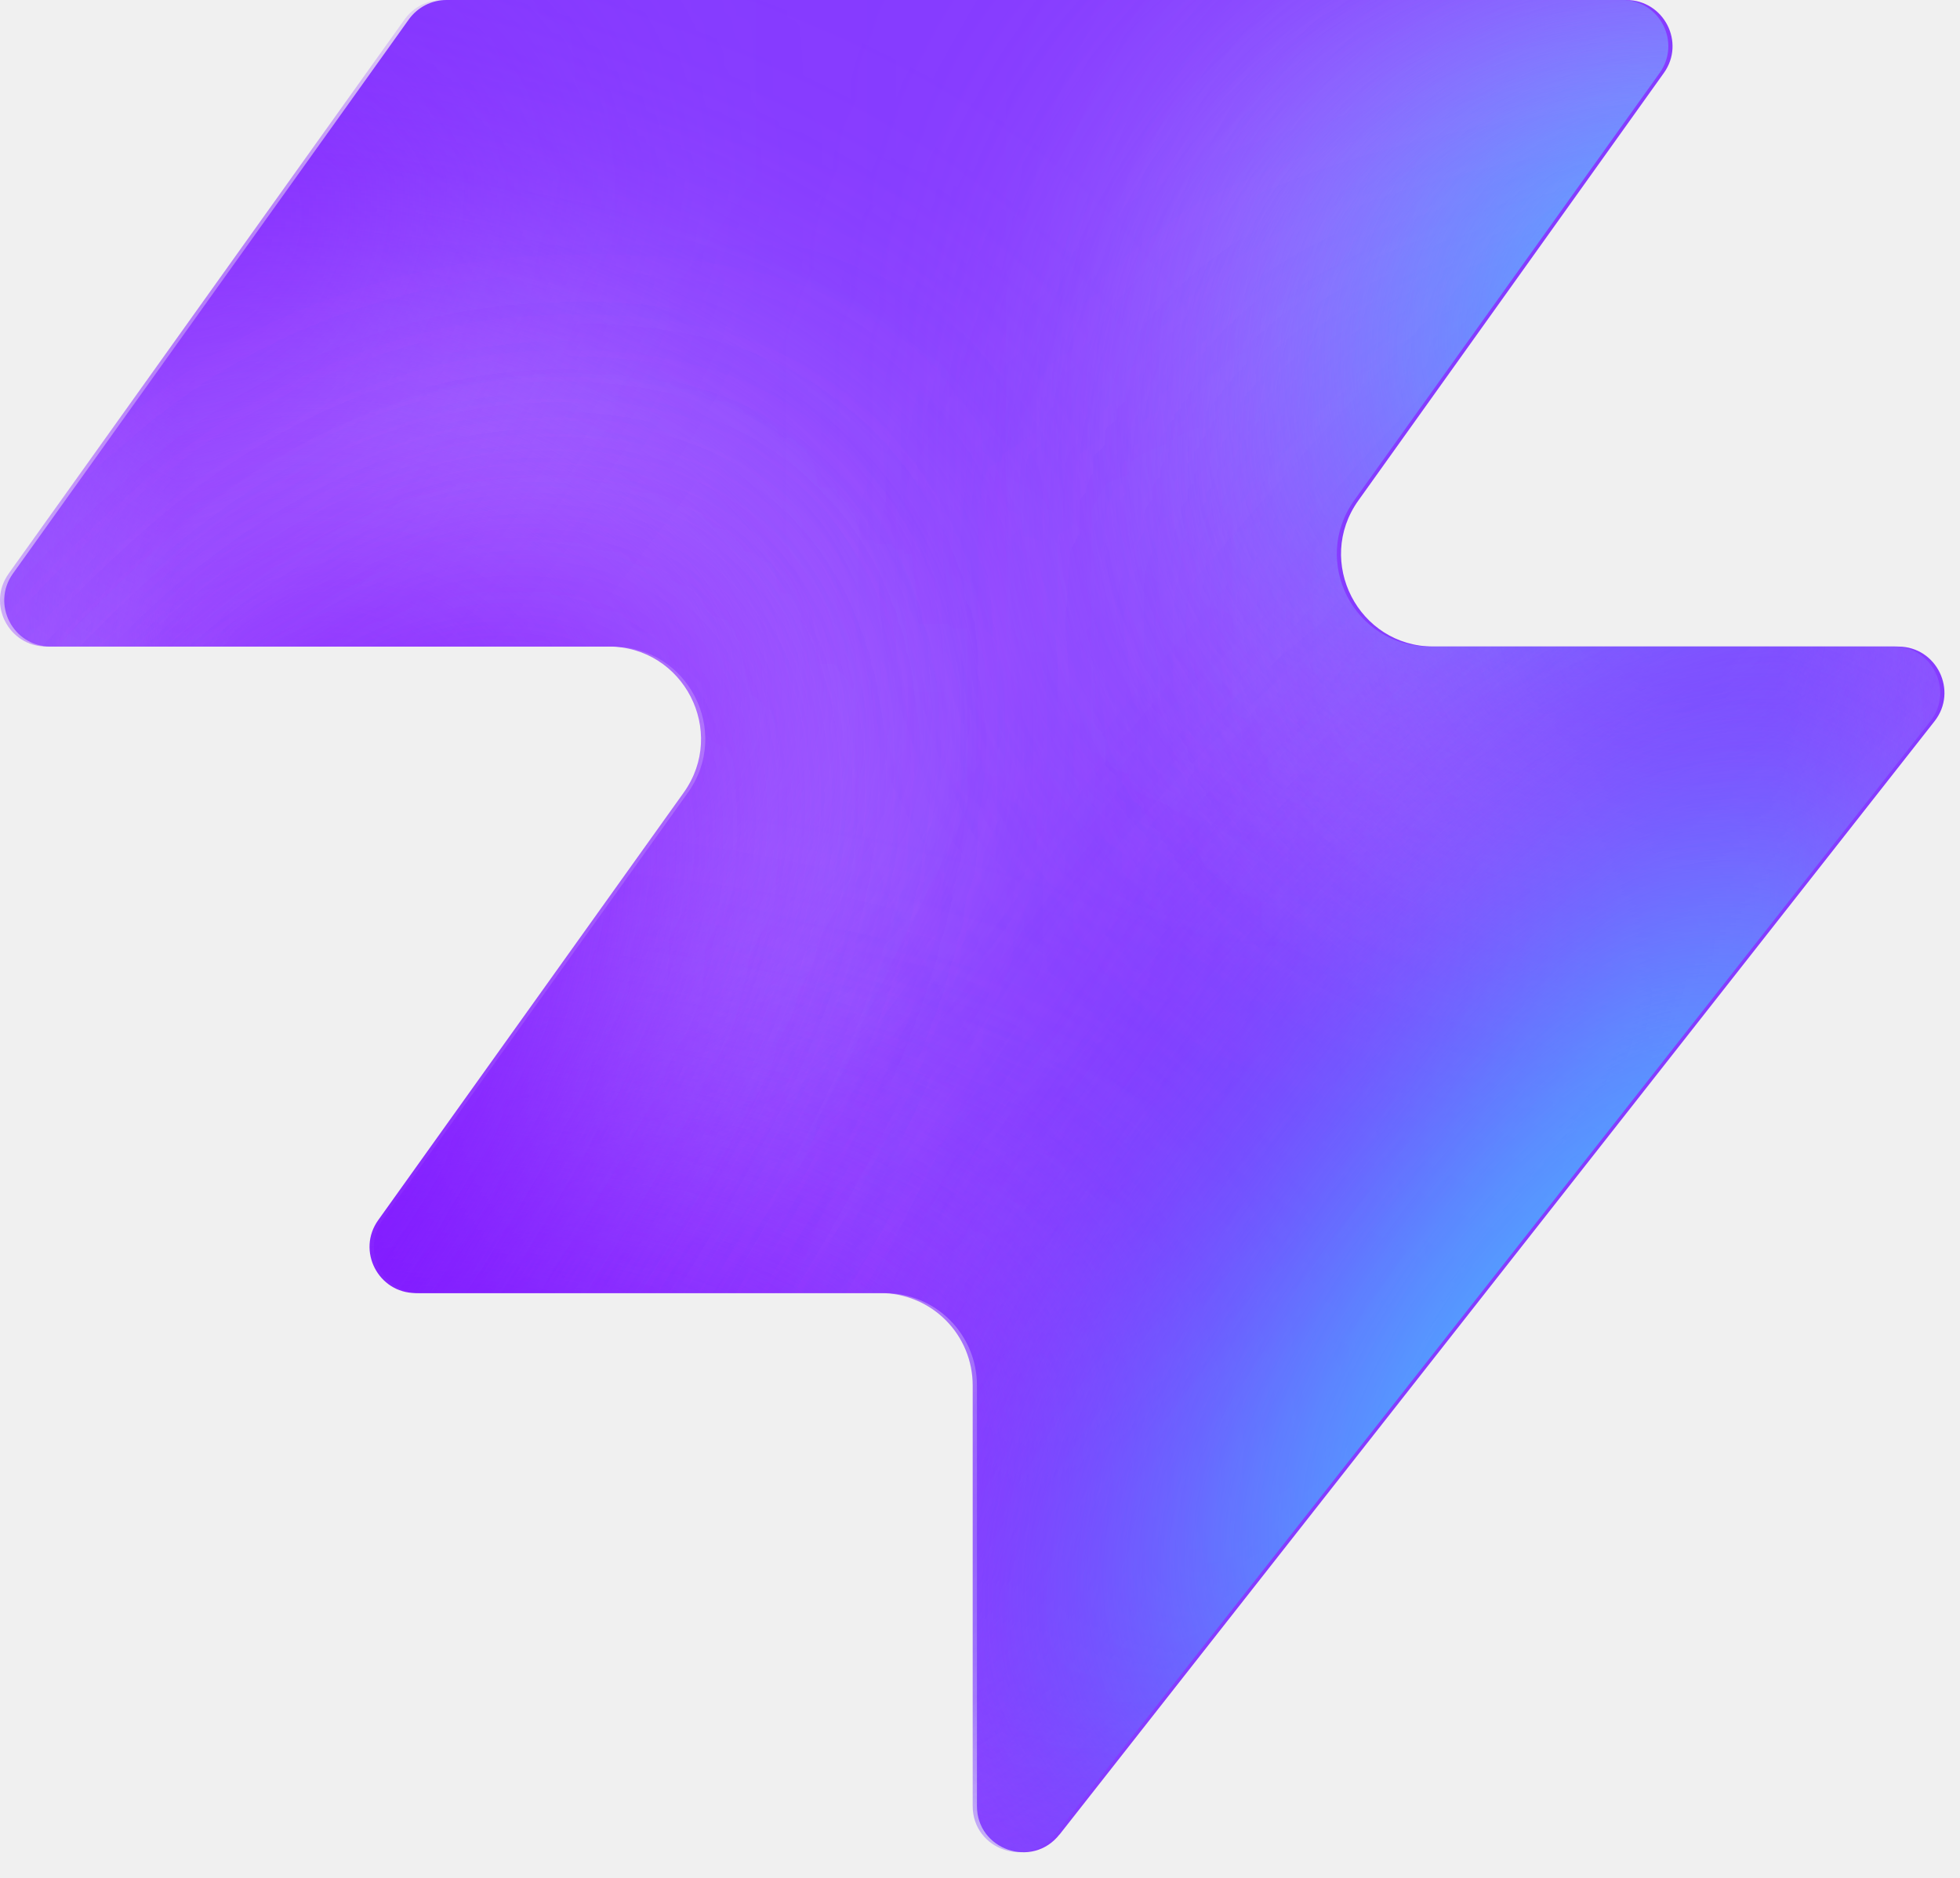
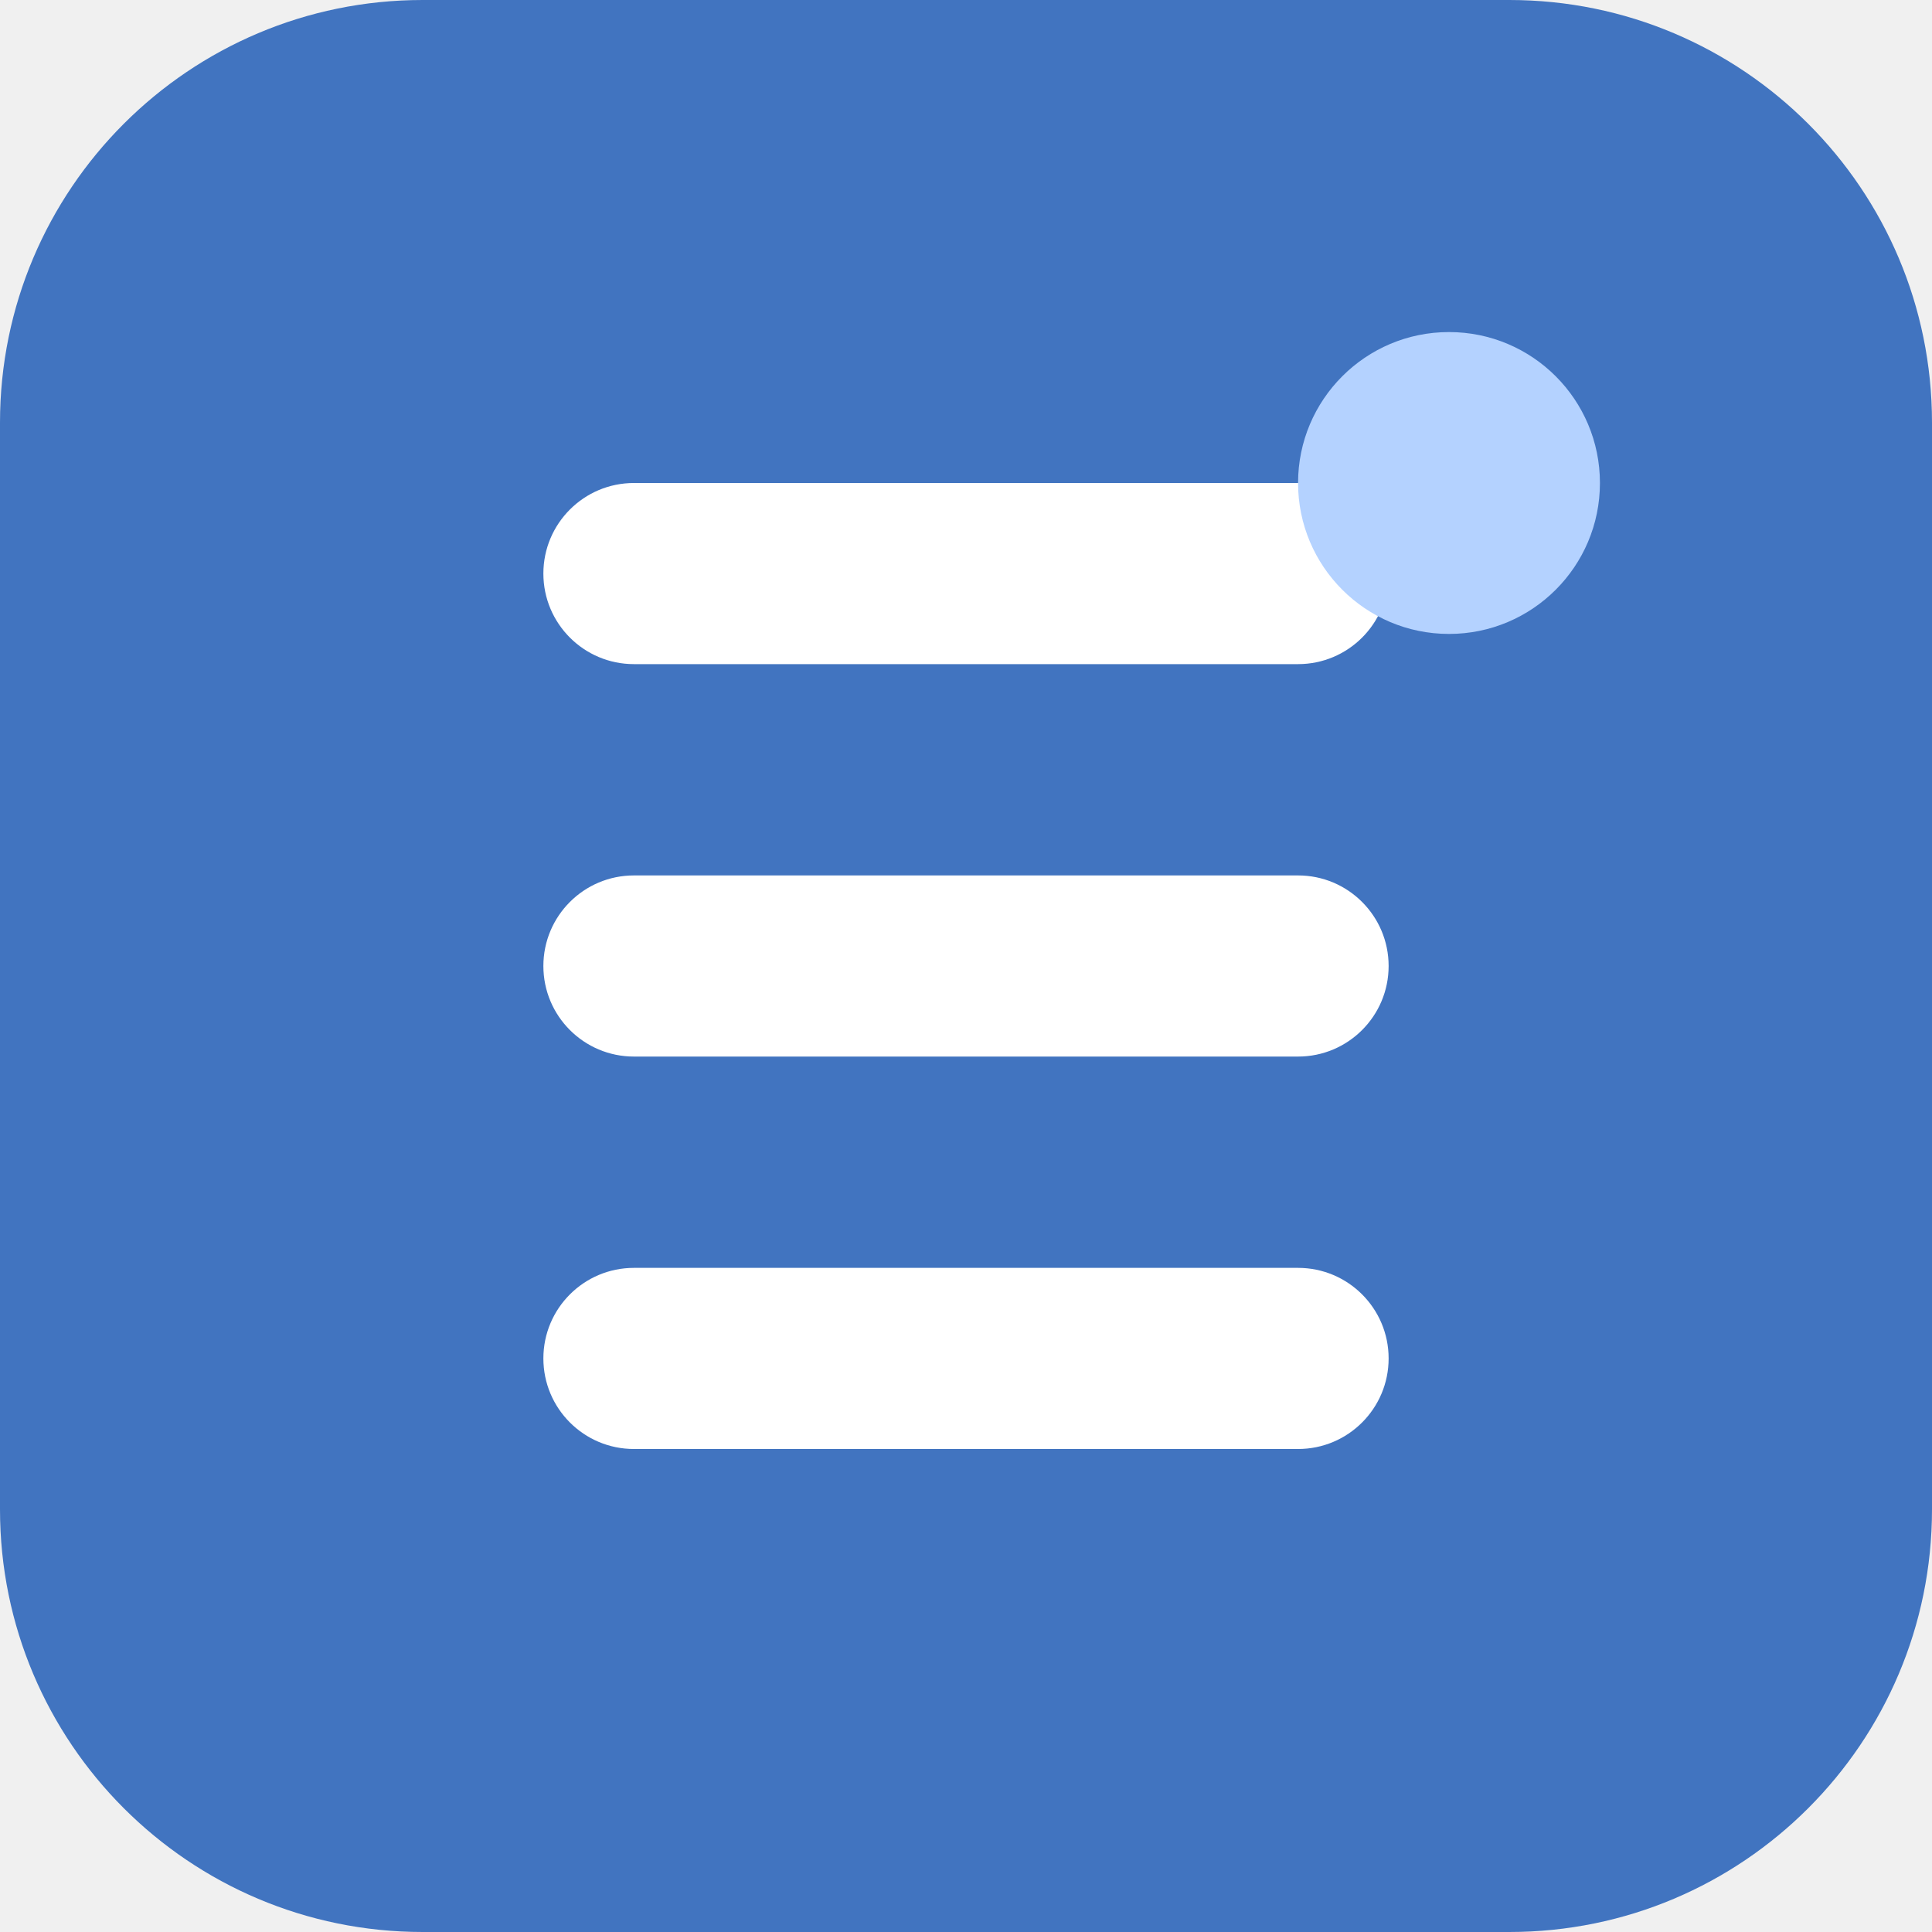
- <svg xmlns="http://www.w3.org/2000/svg" width="48" height="46" fill="none" viewBox="0 0 48 46">
-   <path fill="#863bff" d="M25.946 44.938c-.664.845-2.021.375-2.021-.698V33.937a2.26 2.26 0 0 0-2.262-2.262H10.287c-.92 0-1.456-1.04-.92-1.788l7.48-10.471c1.07-1.497 0-3.578-1.842-3.578H1.237c-.92 0-1.456-1.04-.92-1.788L10.013.474c.214-.297.556-.474.92-.474h28.894c.92 0 1.456 1.04.92 1.788l-7.48 10.471c-1.07 1.498 0 3.579 1.842 3.579h11.377c.943 0 1.473 1.088.89 1.83L25.947 44.94z" style="fill:#863bff;fill:color(display-p3 .525 .23 1);fill-opacity:1" />
-   <mask id="a" width="48" height="46" x="0" y="0" maskUnits="userSpaceOnUse" style="mask-type:alpha">
-     <path fill="#000" d="M25.842 44.938c-.664.844-2.021.375-2.021-.698V33.937a2.26 2.26 0 0 0-2.262-2.262H10.183c-.92 0-1.456-1.04-.92-1.788l7.48-10.471c1.07-1.498 0-3.579-1.842-3.579H1.133c-.92 0-1.456-1.04-.92-1.787L9.91.473c.214-.297.556-.474.92-.474h28.894c.92 0 1.456 1.04.92 1.788l-7.48 10.471c-1.07 1.498 0 3.578 1.842 3.578h11.377c.943 0 1.473 1.088.89 1.832L25.843 44.94z" style="fill:#000;fill-opacity:1" />
-   </mask>
-   <g mask="url(#a)">
-     <g filter="url(#b)">
-       <ellipse cx="5.508" cy="14.704" fill="#ede6ff" rx="5.508" ry="14.704" style="fill:#ede6ff;fill:color(display-p3 .927 .903 1);fill-opacity:1" transform="matrix(.00324 1 1 -.00324 -4.47 31.516)" />
-     </g>
-     <g filter="url(#c)">
-       <ellipse cx="10.399" cy="29.851" fill="#ede6ff" rx="10.399" ry="29.851" style="fill:#ede6ff;fill:color(display-p3 .927 .903 1);fill-opacity:1" transform="matrix(.00324 1 1 -.00324 -39.328 7.883)" />
-     </g>
-     <g filter="url(#d)">
-       <ellipse cx="5.508" cy="30.487" fill="#7e14ff" rx="5.508" ry="30.487" style="fill:#7e14ff;fill:color(display-p3 .492 .077 1);fill-opacity:1" transform="rotate(89.814 -25.913 -14.639)scale(1 -1)" />
-     </g>
-     <g filter="url(#e)">
-       <ellipse cx="5.508" cy="30.599" fill="#7e14ff" rx="5.508" ry="30.599" style="fill:#7e14ff;fill:color(display-p3 .492 .077 1);fill-opacity:1" transform="rotate(89.814 -32.644 -3.334)scale(1 -1)" />
-     </g>
-     <g filter="url(#f)">
-       <ellipse cx="5.508" cy="30.599" fill="#7e14ff" rx="5.508" ry="30.599" style="fill:#7e14ff;fill:color(display-p3 .492 .077 1);fill-opacity:1" transform="matrix(.00324 1 1 -.00324 -34.34 30.47)" />
-     </g>
-     <g filter="url(#g)">
-       <ellipse cx="14.072" cy="22.078" fill="#ede6ff" rx="14.072" ry="22.078" style="fill:#ede6ff;fill:color(display-p3 .927 .903 1);fill-opacity:1" transform="rotate(93.35 24.506 48.493)scale(-1 1)" />
-     </g>
-     <g filter="url(#h)">
-       <ellipse cx="3.47" cy="21.501" fill="#7e14ff" rx="3.47" ry="21.501" style="fill:#7e14ff;fill:color(display-p3 .492 .077 1);fill-opacity:1" transform="rotate(89.009 28.708 47.59)scale(-1 1)" />
-     </g>
-     <g filter="url(#i)">
-       <ellipse cx="3.47" cy="21.501" fill="#7e14ff" rx="3.47" ry="21.501" style="fill:#7e14ff;fill:color(display-p3 .492 .077 1);fill-opacity:1" transform="rotate(89.009 28.708 47.59)scale(-1 1)" />
-     </g>
-     <g filter="url(#j)">
-       <ellipse cx=".387" cy="8.972" fill="#7e14ff" rx="4.407" ry="29.108" style="fill:#7e14ff;fill:color(display-p3 .492 .077 1);fill-opacity:1" transform="rotate(39.51 .387 8.972)" />
-     </g>
-     <g filter="url(#k)">
-       <ellipse cx="47.523" cy="-6.092" fill="#7e14ff" rx="4.407" ry="29.108" style="fill:#7e14ff;fill:color(display-p3 .492 .077 1);fill-opacity:1" transform="rotate(37.892 47.523 -6.092)" />
-     </g>
-     <g filter="url(#l)">
-       <ellipse cx="41.412" cy="6.333" fill="#47bfff" rx="5.971" ry="9.665" style="fill:#47bfff;fill:color(display-p3 .28 .748 1);fill-opacity:1" transform="rotate(37.892 41.412 6.333)" />
-     </g>
-     <g filter="url(#m)">
-       <ellipse cx="-1.879" cy="38.332" fill="#7e14ff" rx="4.407" ry="29.108" style="fill:#7e14ff;fill:color(display-p3 .492 .077 1);fill-opacity:1" transform="rotate(37.892 -1.88 38.332)" />
-     </g>
-     <g filter="url(#n)">
-       <ellipse cx="-1.879" cy="38.332" fill="#7e14ff" rx="4.407" ry="29.108" style="fill:#7e14ff;fill:color(display-p3 .492 .077 1);fill-opacity:1" transform="rotate(37.892 -1.88 38.332)" />
-     </g>
-     <g filter="url(#o)">
-       <ellipse cx="35.651" cy="29.907" fill="#7e14ff" rx="4.407" ry="29.108" style="fill:#7e14ff;fill:color(display-p3 .492 .077 1);fill-opacity:1" transform="rotate(37.892 35.651 29.907)" />
-     </g>
-     <g filter="url(#p)">
-       <ellipse cx="38.418" cy="32.4" fill="#47bfff" rx="5.971" ry="15.297" style="fill:#47bfff;fill:color(display-p3 .28 .748 1);fill-opacity:1" transform="rotate(37.892 38.418 32.4)" />
-     </g>
-   </g>
-   <defs>
-     <filter id="b" width="60.045" height="41.654" x="-19.77" y="16.149" color-interpolation-filters="sRGB" filterUnits="userSpaceOnUse">
-       <feFlood flood-opacity="0" result="BackgroundImageFix" />
-       <feBlend in="SourceGraphic" in2="BackgroundImageFix" result="shape" />
-       <feGaussianBlur result="effect1_foregroundBlur_2002_17158" stdDeviation="7.659" />
-     </filter>
-     <filter id="c" width="90.34" height="51.437" x="-54.613" y="-7.533" color-interpolation-filters="sRGB" filterUnits="userSpaceOnUse">
-       <feFlood flood-opacity="0" result="BackgroundImageFix" />
-       <feBlend in="SourceGraphic" in2="BackgroundImageFix" result="shape" />
-       <feGaussianBlur result="effect1_foregroundBlur_2002_17158" stdDeviation="7.659" />
-     </filter>
-     <filter id="d" width="79.355" height="29.4" x="-49.64" y="2.03" color-interpolation-filters="sRGB" filterUnits="userSpaceOnUse">
-       <feFlood flood-opacity="0" result="BackgroundImageFix" />
-       <feBlend in="SourceGraphic" in2="BackgroundImageFix" result="shape" />
-       <feGaussianBlur result="effect1_foregroundBlur_2002_17158" stdDeviation="4.596" />
-     </filter>
-     <filter id="e" width="79.579" height="29.4" x="-45.045" y="20.029" color-interpolation-filters="sRGB" filterUnits="userSpaceOnUse">
-       <feFlood flood-opacity="0" result="BackgroundImageFix" />
-       <feBlend in="SourceGraphic" in2="BackgroundImageFix" result="shape" />
-       <feGaussianBlur result="effect1_foregroundBlur_2002_17158" stdDeviation="4.596" />
-     </filter>
-     <filter id="f" width="79.579" height="29.4" x="-43.513" y="21.178" color-interpolation-filters="sRGB" filterUnits="userSpaceOnUse">
-       <feFlood flood-opacity="0" result="BackgroundImageFix" />
-       <feBlend in="SourceGraphic" in2="BackgroundImageFix" result="shape" />
-       <feGaussianBlur result="effect1_foregroundBlur_2002_17158" stdDeviation="4.596" />
-     </filter>
-     <filter id="g" width="74.749" height="58.852" x="15.756" y="-17.901" color-interpolation-filters="sRGB" filterUnits="userSpaceOnUse">
-       <feFlood flood-opacity="0" result="BackgroundImageFix" />
-       <feBlend in="SourceGraphic" in2="BackgroundImageFix" result="shape" />
-       <feGaussianBlur result="effect1_foregroundBlur_2002_17158" stdDeviation="7.659" />
-     </filter>
-     <filter id="h" width="61.377" height="25.362" x="23.548" y="2.284" color-interpolation-filters="sRGB" filterUnits="userSpaceOnUse">
-       <feFlood flood-opacity="0" result="BackgroundImageFix" />
-       <feBlend in="SourceGraphic" in2="BackgroundImageFix" result="shape" />
-       <feGaussianBlur result="effect1_foregroundBlur_2002_17158" stdDeviation="4.596" />
-     </filter>
-     <filter id="i" width="61.377" height="25.362" x="23.548" y="2.284" color-interpolation-filters="sRGB" filterUnits="userSpaceOnUse">
-       <feFlood flood-opacity="0" result="BackgroundImageFix" />
-       <feBlend in="SourceGraphic" in2="BackgroundImageFix" result="shape" />
-       <feGaussianBlur result="effect1_foregroundBlur_2002_17158" stdDeviation="4.596" />
-     </filter>
-     <filter id="j" width="56.045" height="63.649" x="-27.636" y="-22.853" color-interpolation-filters="sRGB" filterUnits="userSpaceOnUse">
-       <feFlood flood-opacity="0" result="BackgroundImageFix" />
-       <feBlend in="SourceGraphic" in2="BackgroundImageFix" result="shape" />
-       <feGaussianBlur result="effect1_foregroundBlur_2002_17158" stdDeviation="4.596" />
-     </filter>
-     <filter id="k" width="54.814" height="64.646" x="20.116" y="-38.415" color-interpolation-filters="sRGB" filterUnits="userSpaceOnUse">
-       <feFlood flood-opacity="0" result="BackgroundImageFix" />
-       <feBlend in="SourceGraphic" in2="BackgroundImageFix" result="shape" />
-       <feGaussianBlur result="effect1_foregroundBlur_2002_17158" stdDeviation="4.596" />
-     </filter>
-     <filter id="l" width="33.541" height="35.313" x="24.641" y="-11.323" color-interpolation-filters="sRGB" filterUnits="userSpaceOnUse">
-       <feFlood flood-opacity="0" result="BackgroundImageFix" />
-       <feBlend in="SourceGraphic" in2="BackgroundImageFix" result="shape" />
-       <feGaussianBlur result="effect1_foregroundBlur_2002_17158" stdDeviation="4.596" />
-     </filter>
-     <filter id="m" width="54.814" height="64.646" x="-29.286" y="6.009" color-interpolation-filters="sRGB" filterUnits="userSpaceOnUse">
-       <feFlood flood-opacity="0" result="BackgroundImageFix" />
-       <feBlend in="SourceGraphic" in2="BackgroundImageFix" result="shape" />
-       <feGaussianBlur result="effect1_foregroundBlur_2002_17158" stdDeviation="4.596" />
-     </filter>
-     <filter id="n" width="54.814" height="64.646" x="-29.286" y="6.009" color-interpolation-filters="sRGB" filterUnits="userSpaceOnUse">
-       <feFlood flood-opacity="0" result="BackgroundImageFix" />
-       <feBlend in="SourceGraphic" in2="BackgroundImageFix" result="shape" />
-       <feGaussianBlur result="effect1_foregroundBlur_2002_17158" stdDeviation="4.596" />
-     </filter>
-     <filter id="o" width="54.814" height="64.646" x="8.244" y="-2.416" color-interpolation-filters="sRGB" filterUnits="userSpaceOnUse">
-       <feFlood flood-opacity="0" result="BackgroundImageFix" />
-       <feBlend in="SourceGraphic" in2="BackgroundImageFix" result="shape" />
-       <feGaussianBlur result="effect1_foregroundBlur_2002_17158" stdDeviation="4.596" />
-     </filter>
-     <filter id="p" width="39.409" height="43.623" x="18.713" y="10.588" color-interpolation-filters="sRGB" filterUnits="userSpaceOnUse">
-       <feFlood flood-opacity="0" result="BackgroundImageFix" />
-       <feBlend in="SourceGraphic" in2="BackgroundImageFix" result="shape" />
-       <feGaussianBlur result="effect1_foregroundBlur_2002_17158" stdDeviation="4.596" />
-     </filter>
-   </defs>
+ <svg xmlns="http://www.w3.org/2000/svg" viewBox="0 0 32 32" fill="none">
+   <rect width="32" height="32" rx="7" fill="rgb(65,116,192)" />
+   <rect x="9" y="8" width="14" height="3" rx="1.5" fill="white" />
+   <rect x="9" y="14.5" width="14" height="3" rx="1.5" fill="white" />
+   <rect x="9" y="21" width="14" height="3" rx="1.5" fill="white" />
+   <circle cx="24" cy="8" r="2.5" fill="rgb(180,210,255)" />
</svg>
